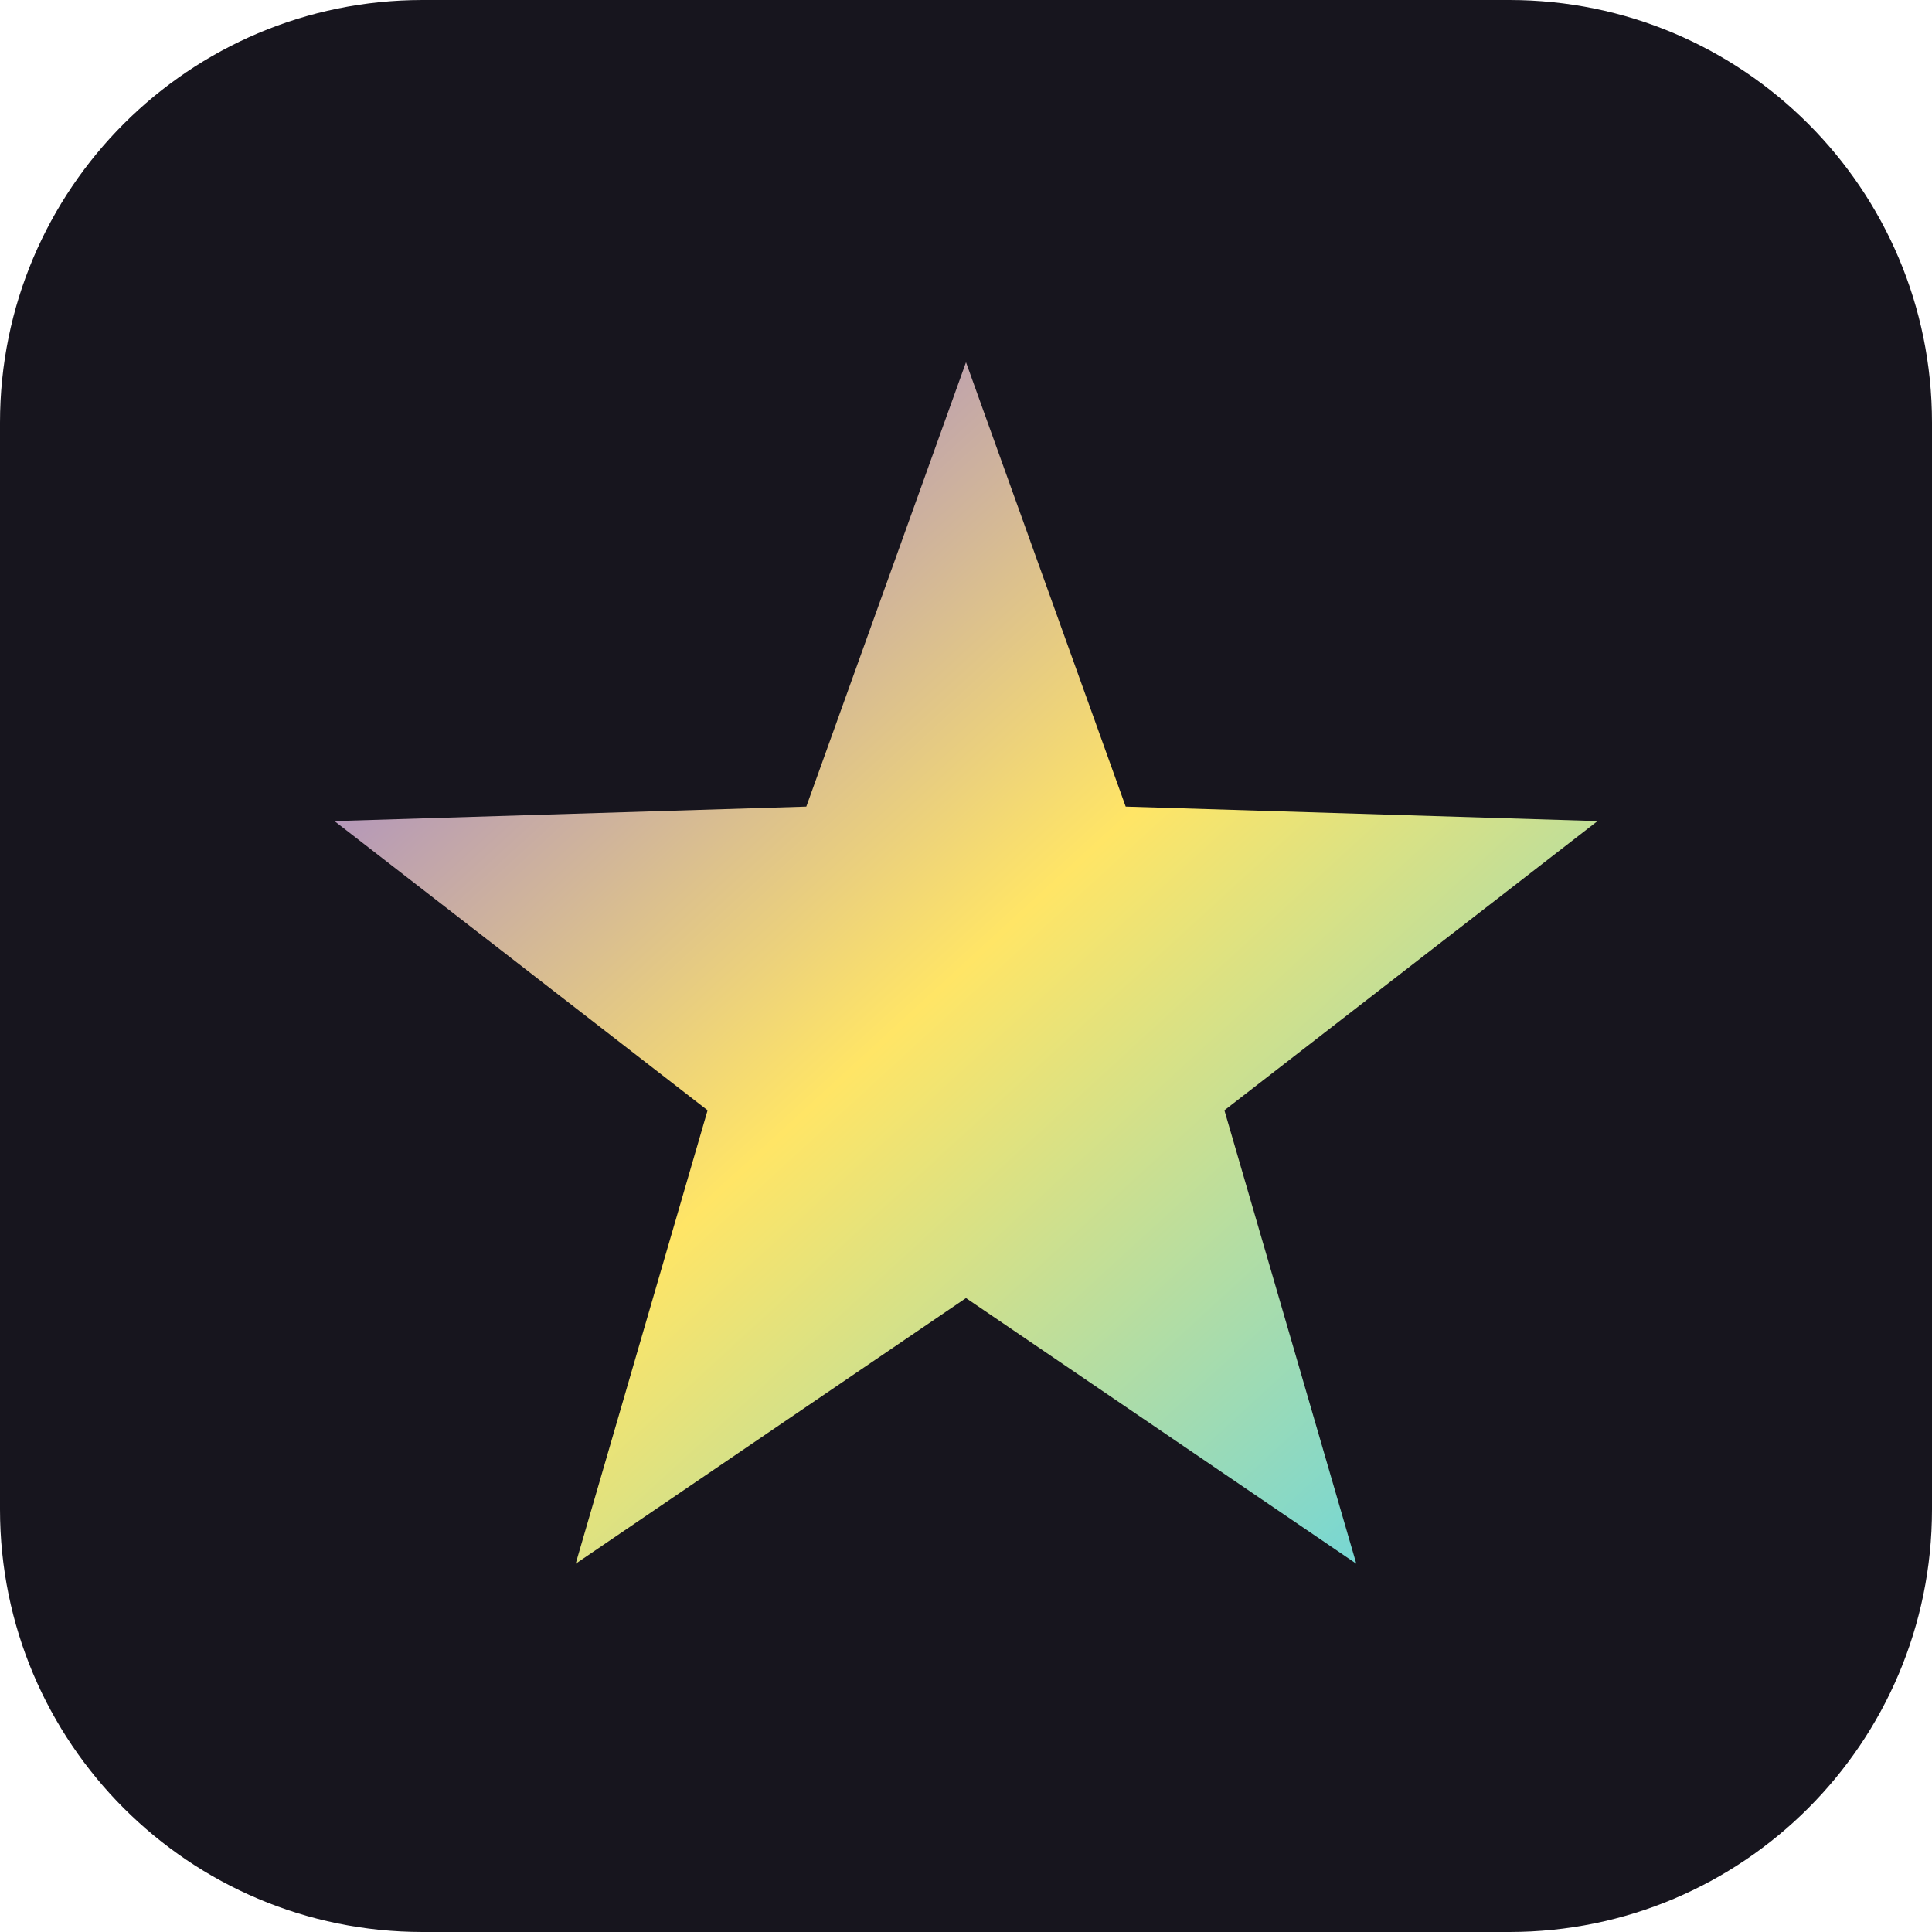
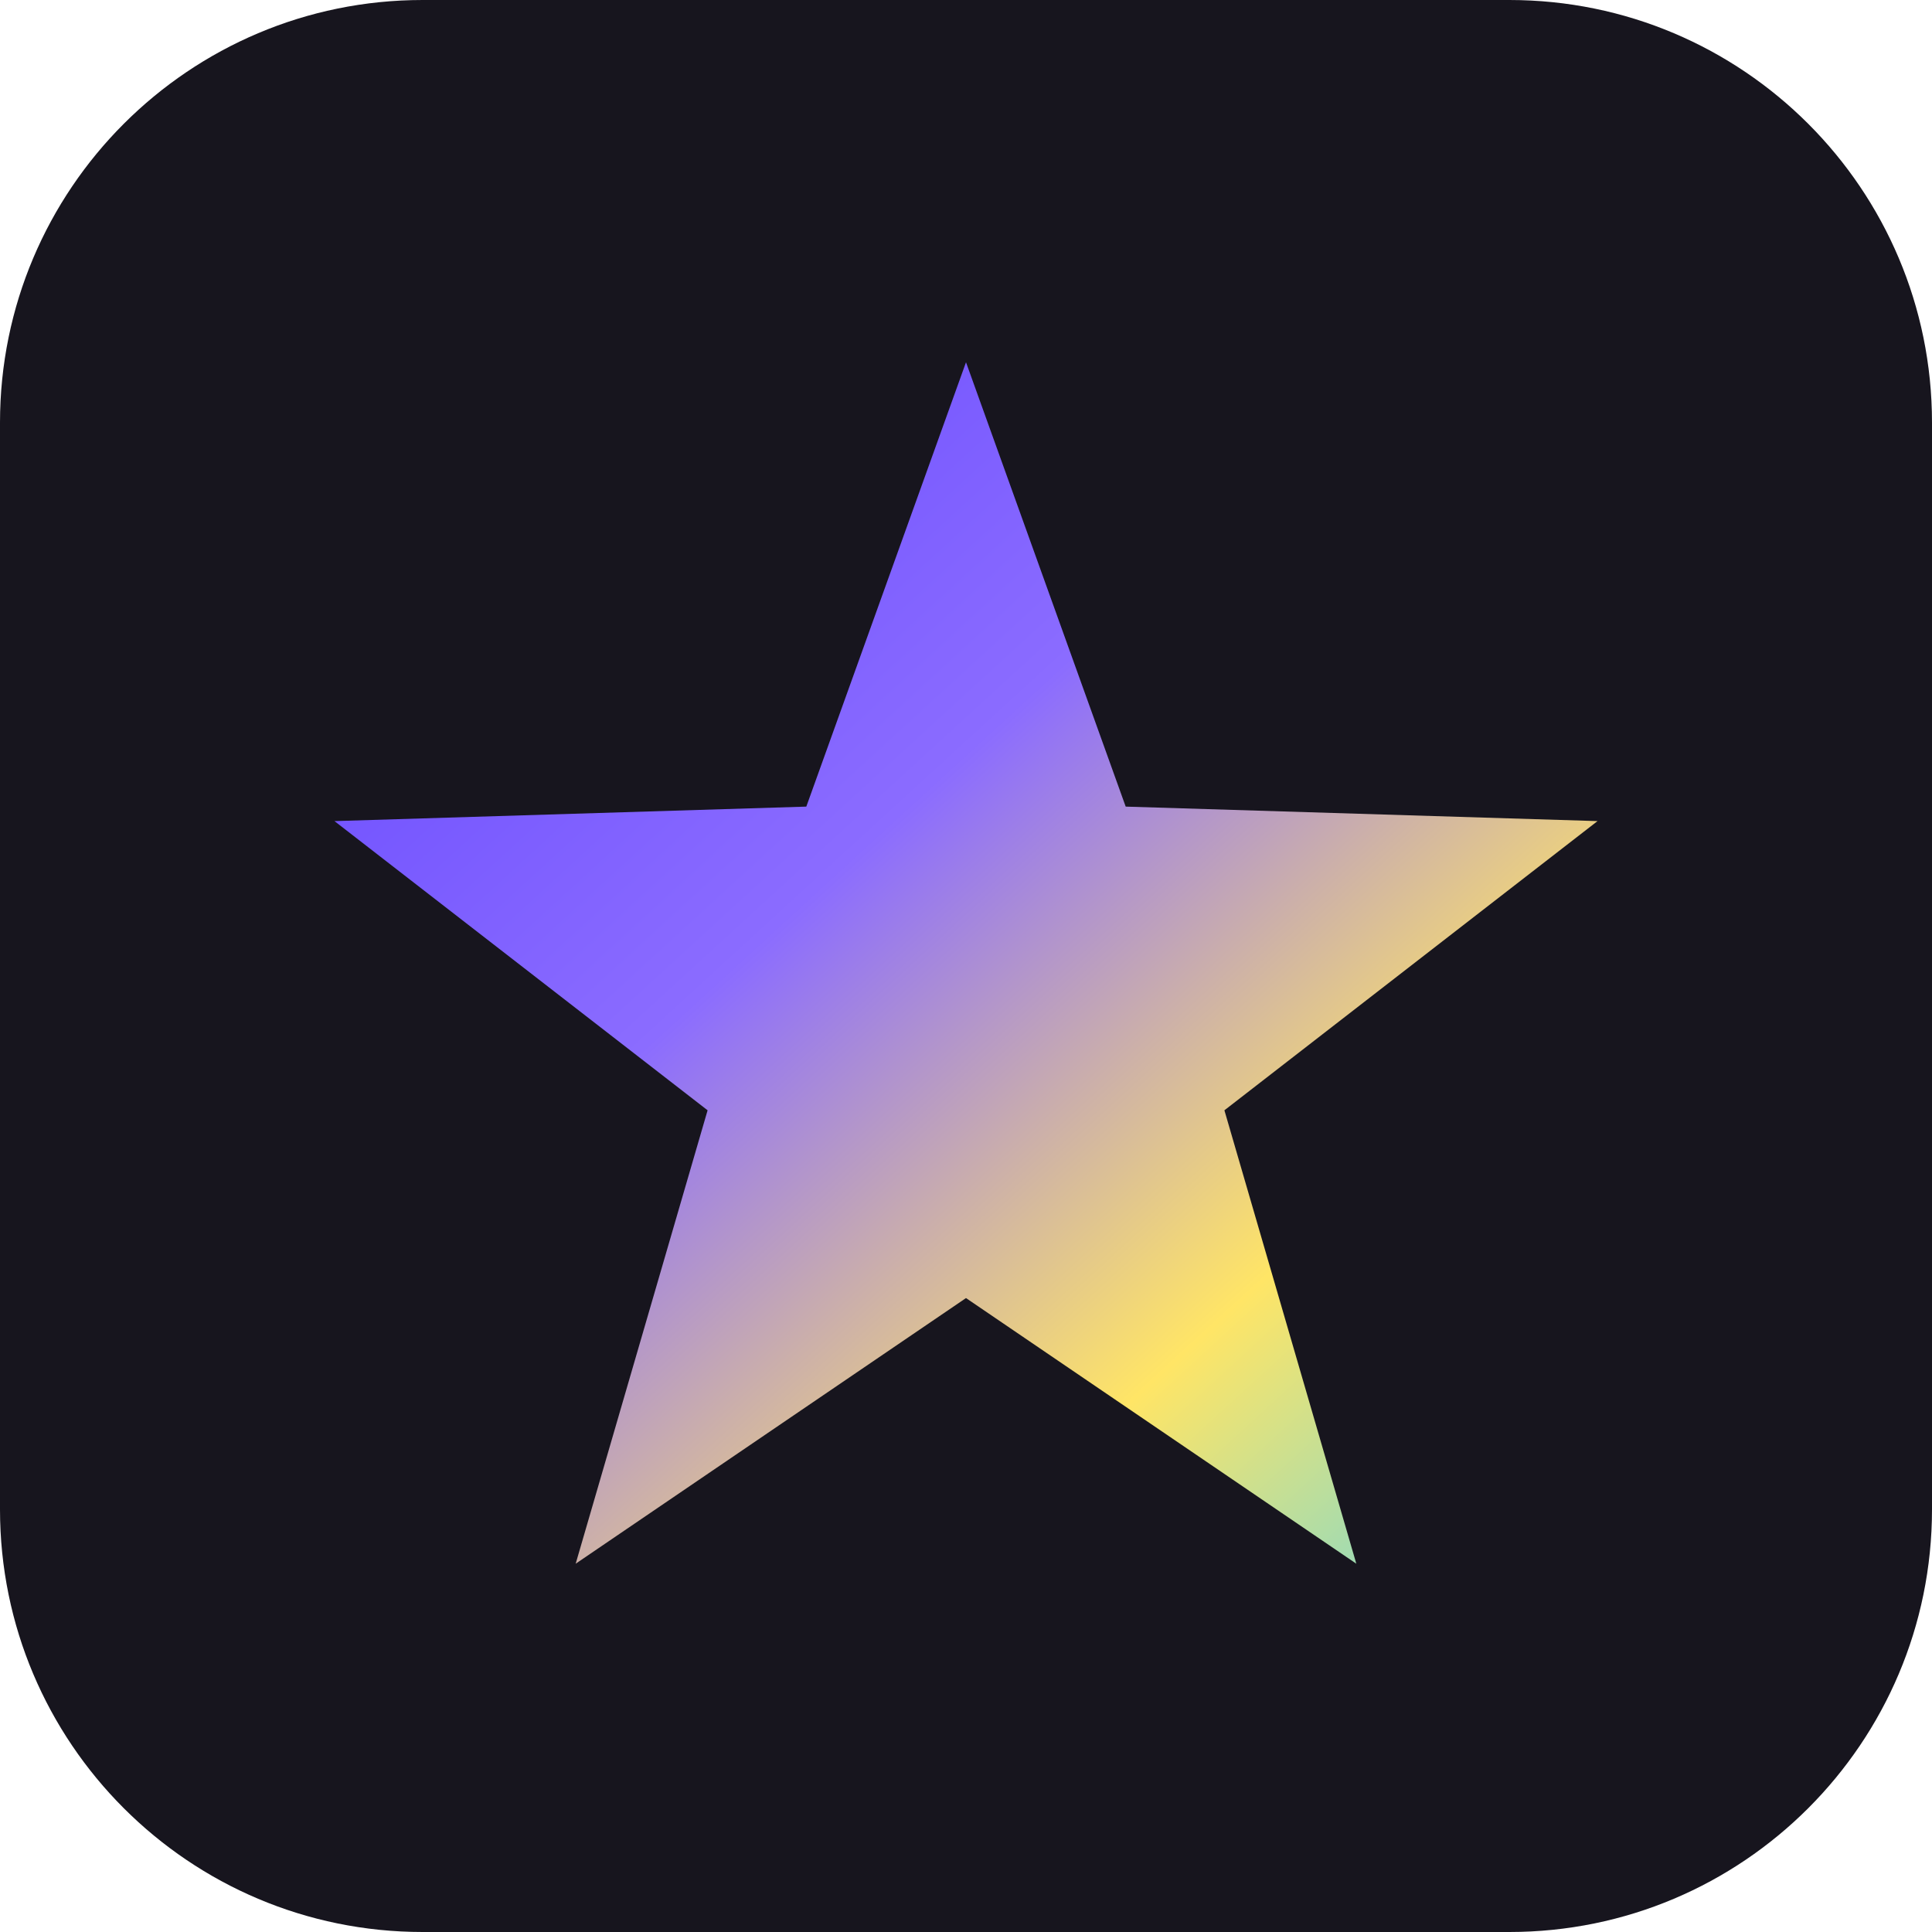
<svg xmlns="http://www.w3.org/2000/svg" viewBox="0 0 64 64" role="img" aria-label="WolfStar">
  <defs>
    <linearGradient id="star" x1="10" y1="8" x2="54" y2="56" gradientUnits="userSpaceOnUse">
-       <stop stop-color="#7657FF" />
-       <stop offset="0.5" stop-color="#FFE566" />
+       <stop stop-color="#5B3DFF" />
+       <stop offset="0.42" stop-color="#8B6CFF" />
+       <stop offset="0.72" stop-color="#FFE566" />
      <stop offset="1" stop-color="#41D1FF" />
    </linearGradient>
  </defs>
  <rect width="64" height="64" rx="14" fill="#17151e" />
  <path fill="url(#star)" d="M32 12 L37.29 26.72 L52.92 27.2 L40.56 36.78 L44.93 51.8 L32 43 L19.07 51.8 L23.44 36.78 L11.08 27.2 L26.71 26.72 Z" />
</svg>
